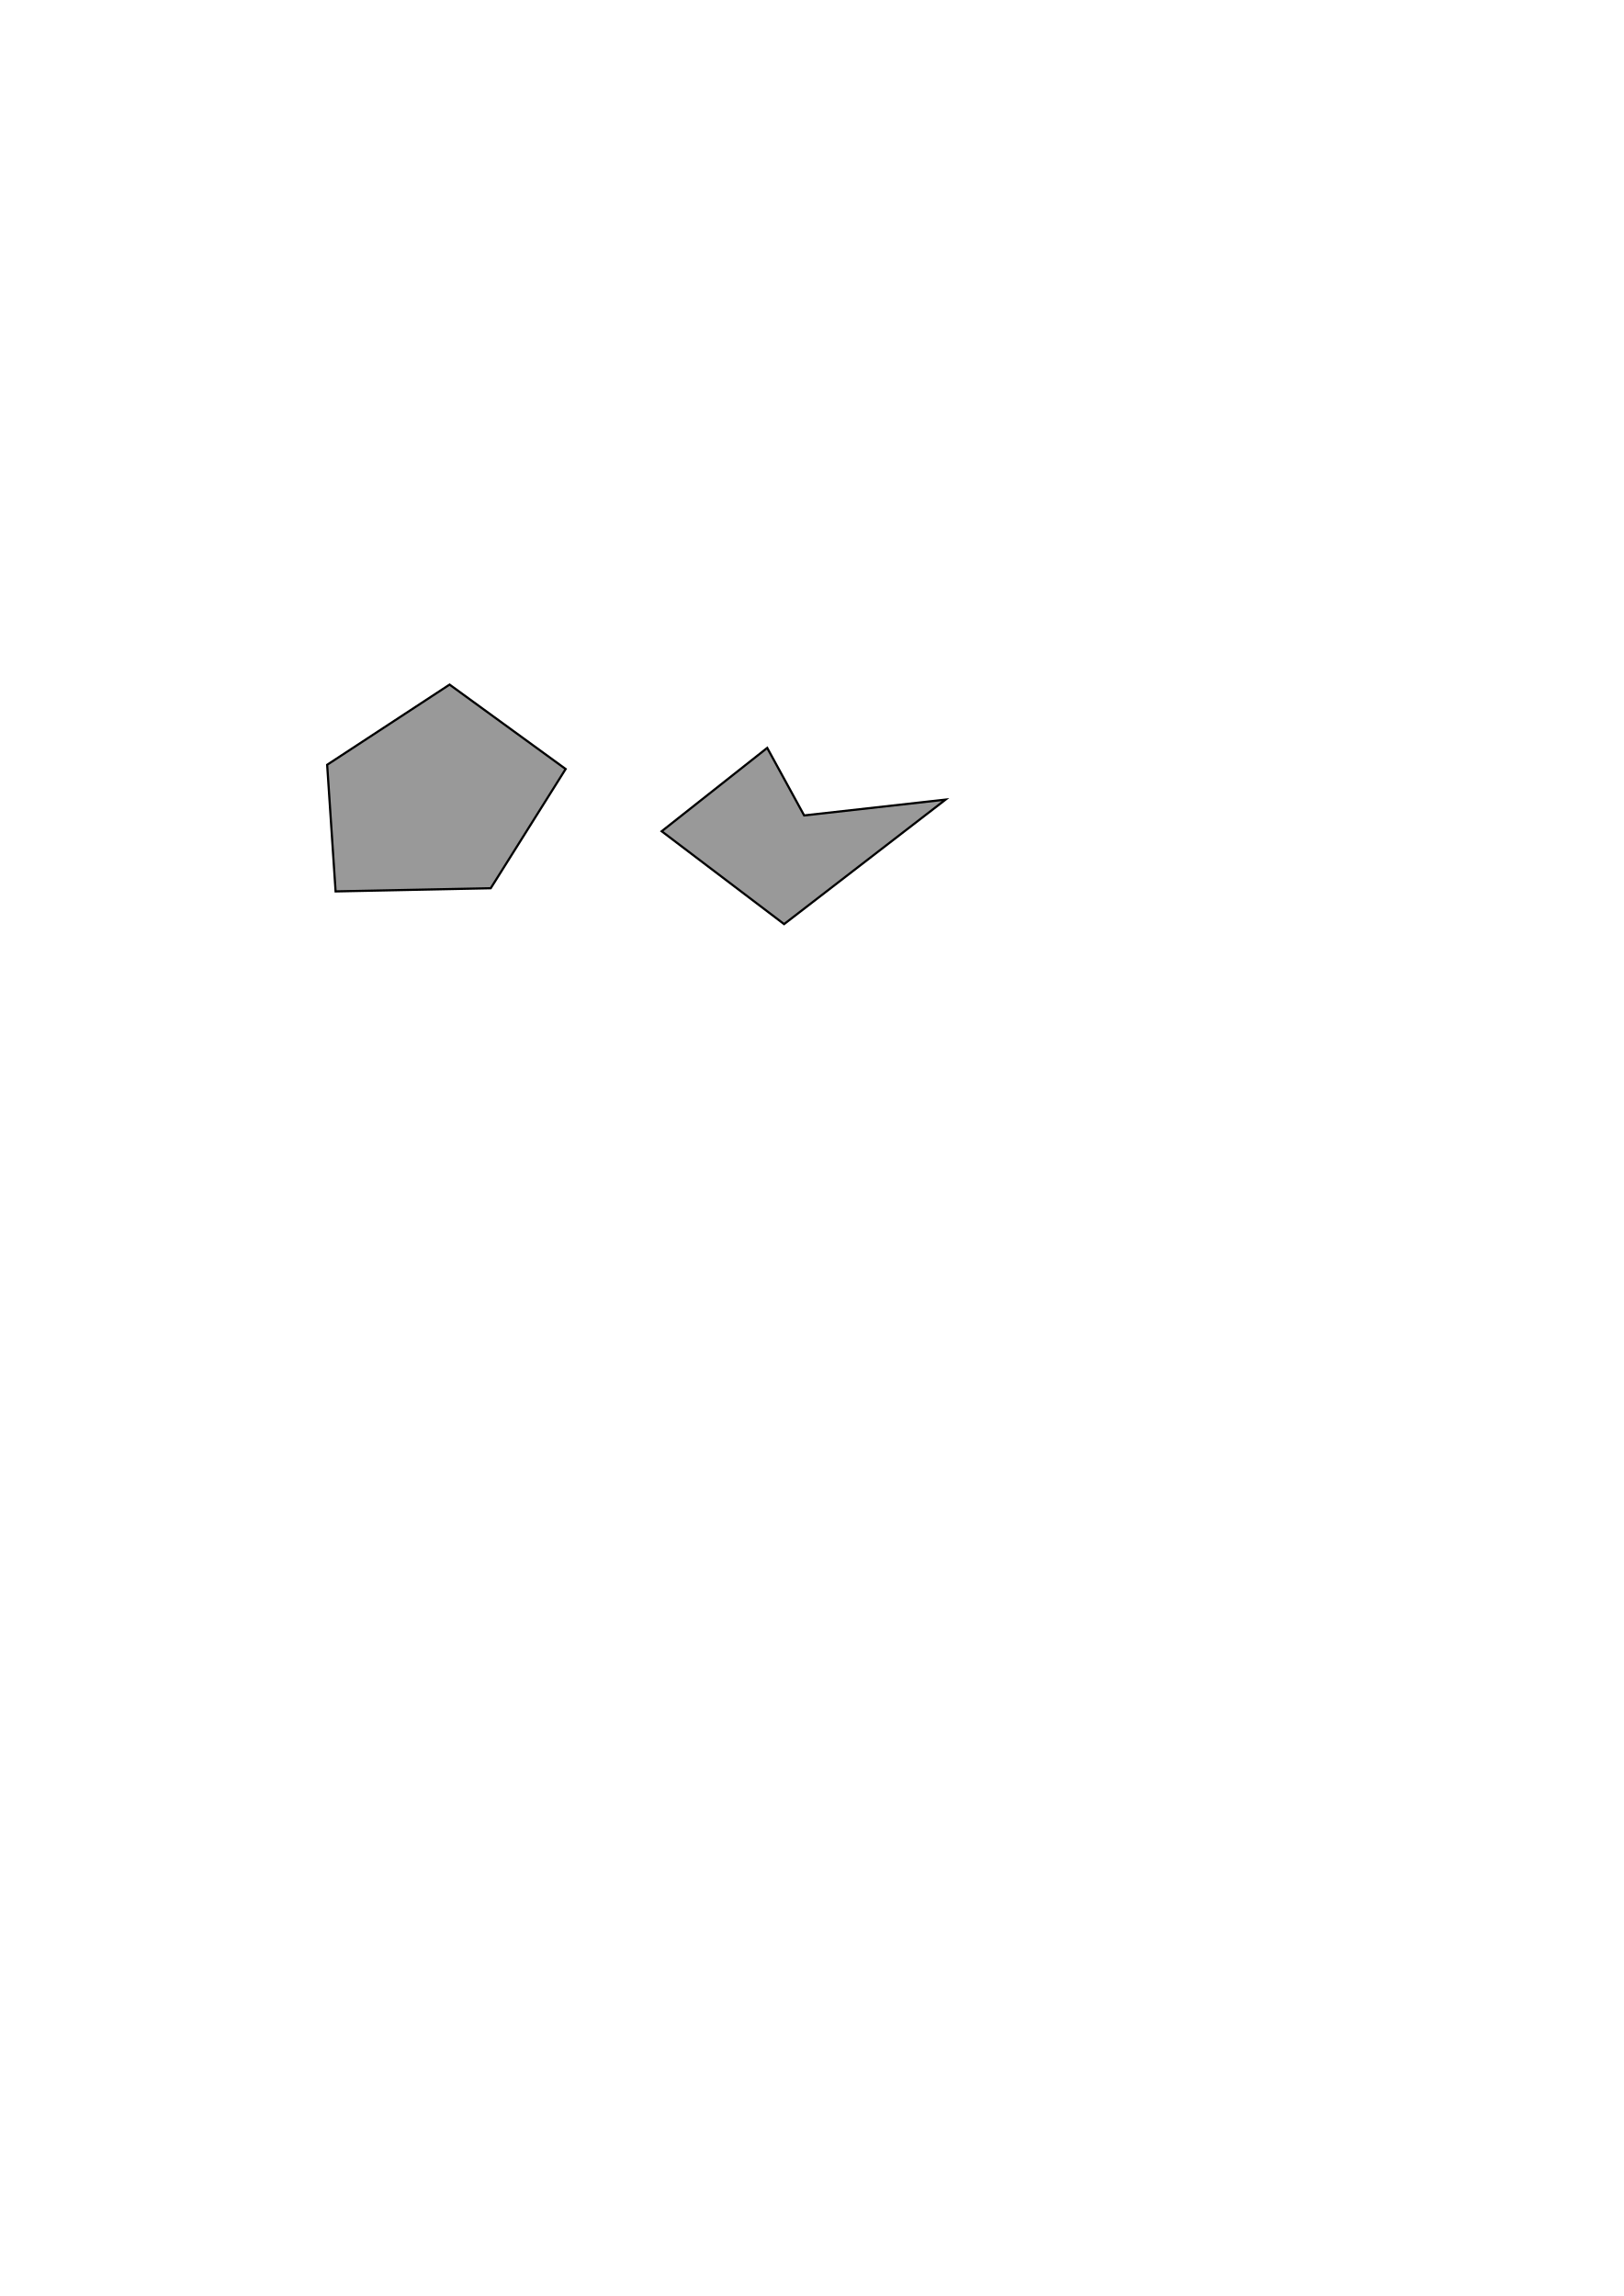
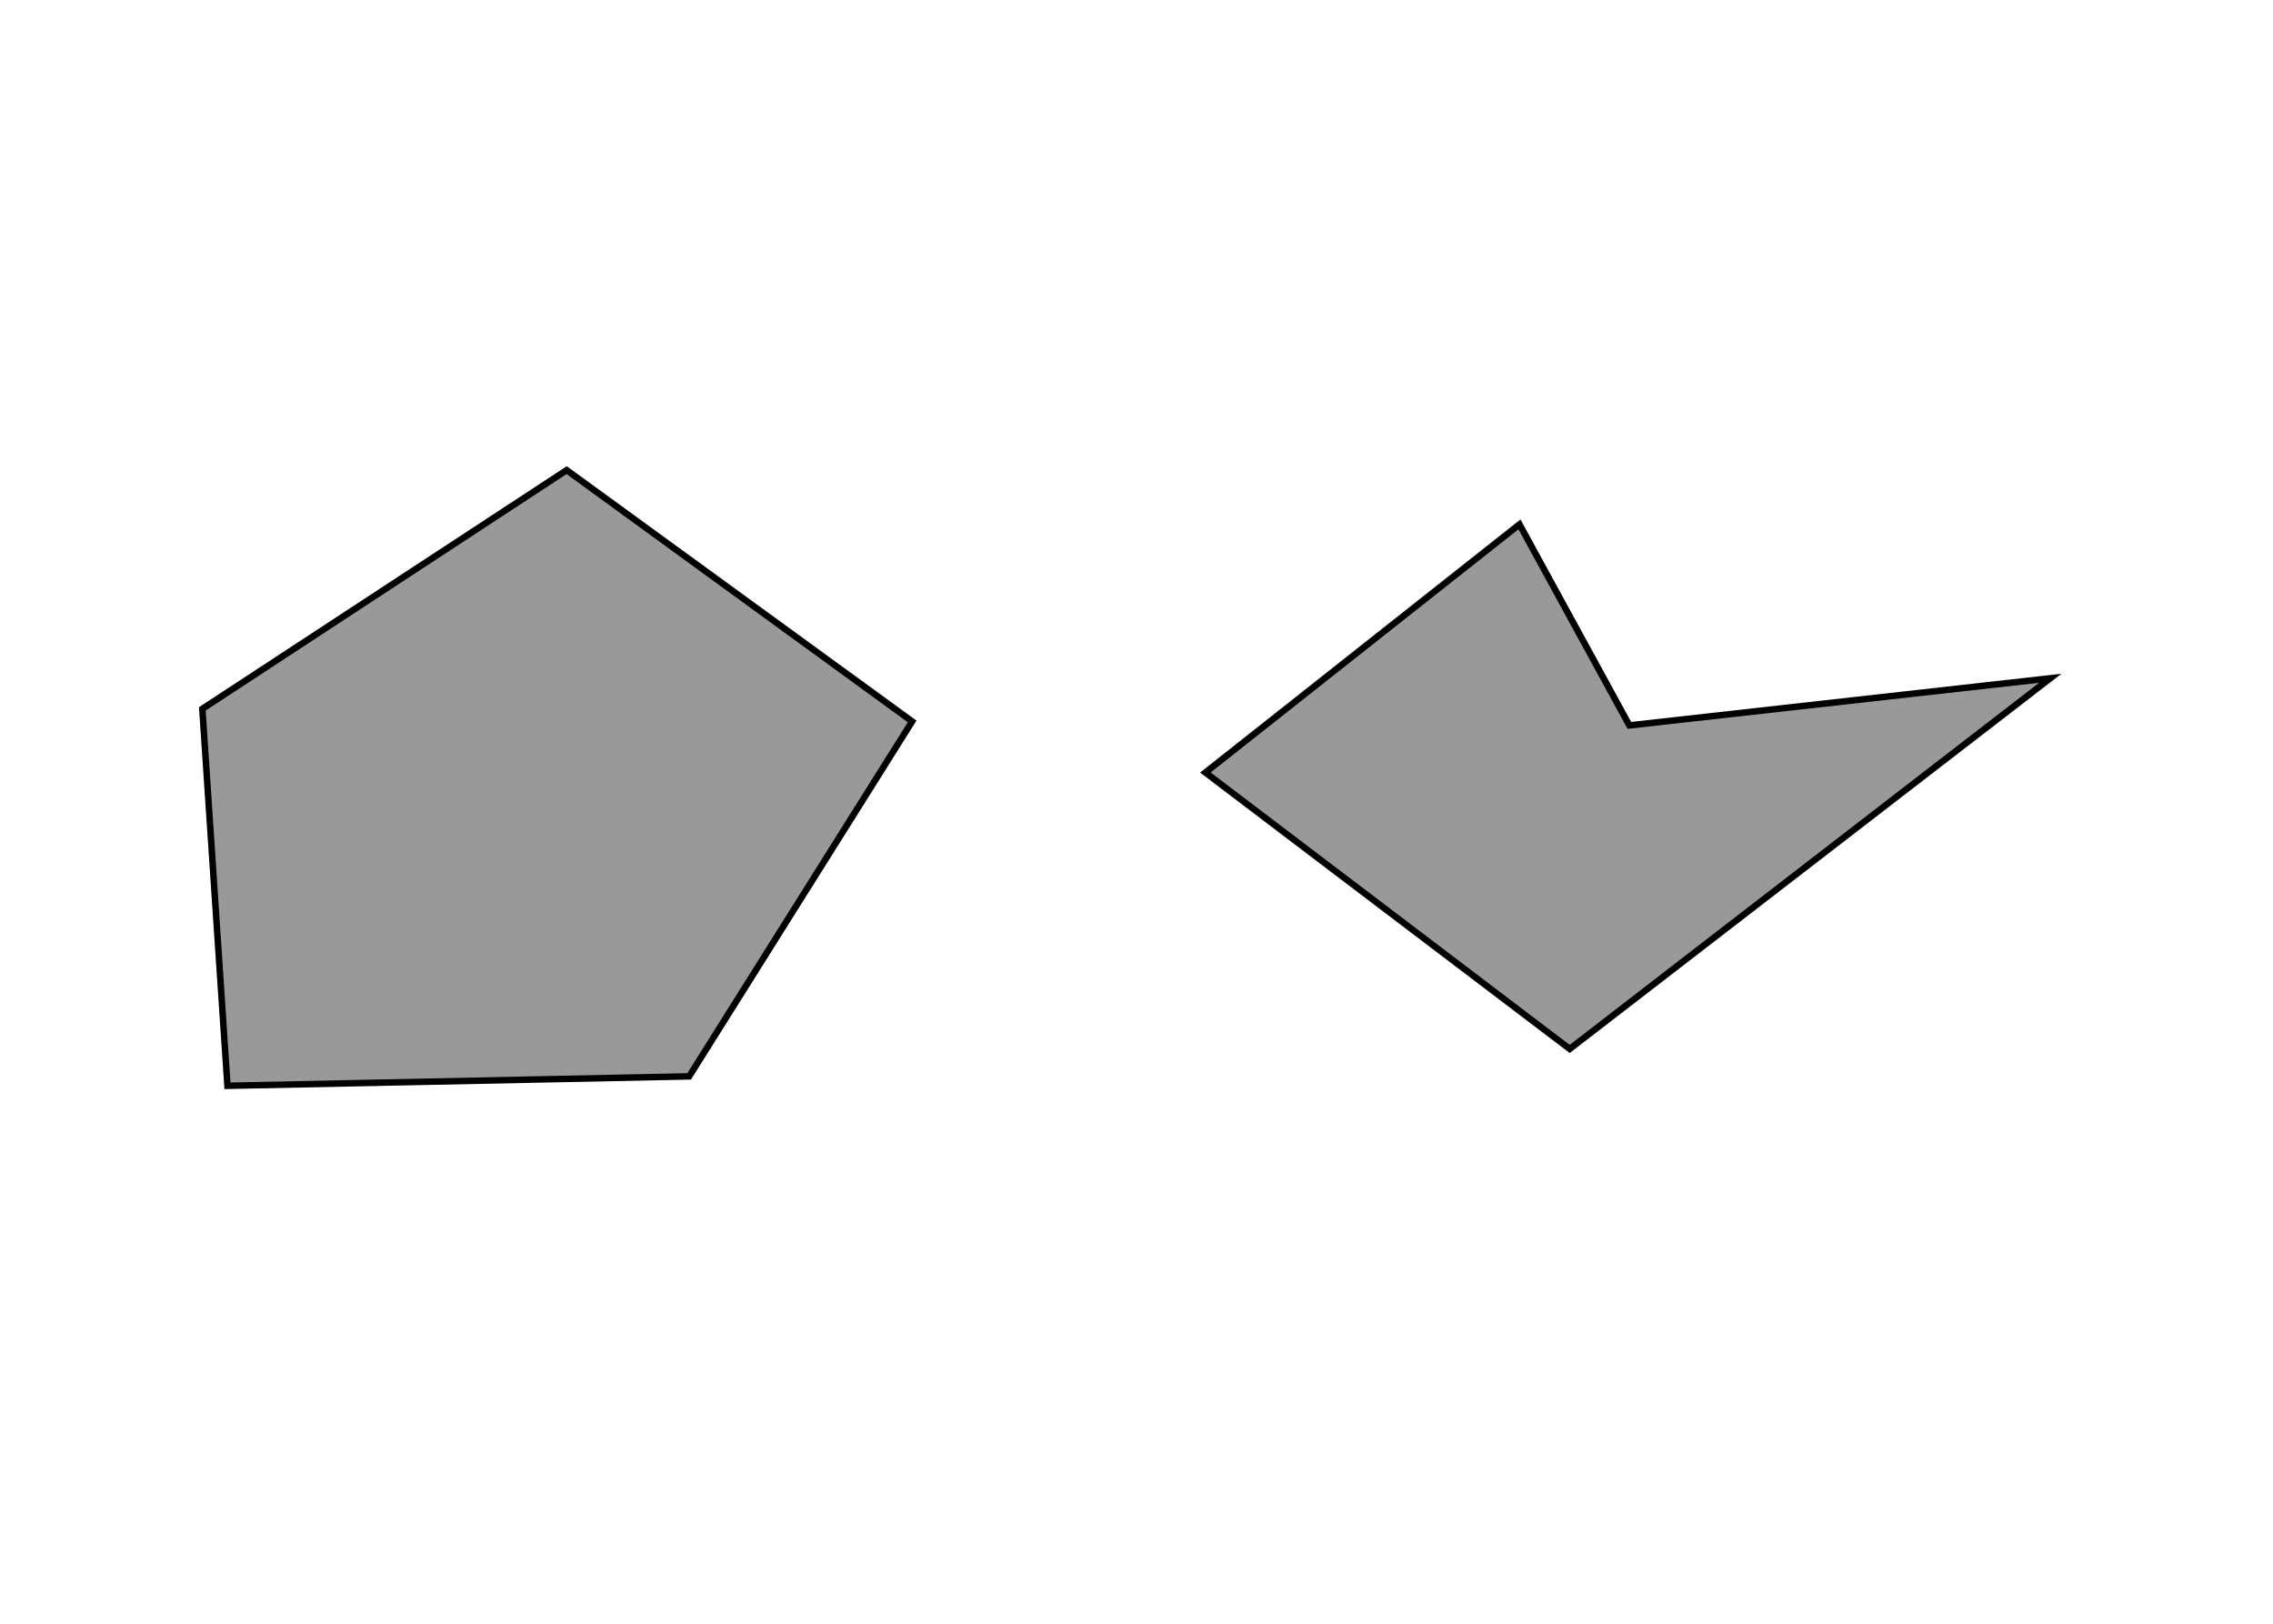
- <svg xmlns="http://www.w3.org/2000/svg" width="210mm" height="297mm" viewBox="0 0 744.094 526.362" id="svg3522" version="1.1">
+ <svg xmlns="http://www.w3.org/2000/svg" width="560pt" height="400pt" viewBox="0 0 700 250.086" id="svg3522" version="1.1">
  <defs id="defs3524" />
-   <g id="layer1">
-     <path style="fill:#999999;fill-rule:evenodd;stroke:#000000;stroke-width:1px;stroke-linecap:butt;stroke-linejoin:miter;stroke-opacity:1" d="m 149.923,87.536 56.1,-36.755 53.198,38.69 -34.337,54.649 -71.092,1.451 z" id="path3530" />
-     <path style="fill:#999999;fill-rule:evenodd;stroke:#000000;stroke-width:1px;stroke-linecap:butt;stroke-linejoin:miter;stroke-opacity:1" d="m 351.593,79.798 -48.362,38.206 56.1,42.559 73.994,-57.067 -64.805,7.254 z" id="path3542" />
+   <g id="layer1" transform="translate(0,-552.3622)">
+     <path style="fill:#999999;fill-rule:evenodd;stroke:#000000;stroke-width:2px;stroke-linecap:butt;stroke-linejoin:miter;stroke-opacity:1" d="m 62.31,645.685 112.2,-73.511 106.397,77.38 -68.674,109.299 -142.185,2.902 z" id="path3530" />
+     <path style="fill:#999999;fill-rule:evenodd;stroke:#000000;stroke-width:2px;stroke-linecap:butt;stroke-linejoin:miter;stroke-opacity:1" d="M 467.936,588.875 371.212,665.287 483.412,750.405 631.401,636.27 501.79,650.779 Z" id="path3542" />
  </g>
</svg>
